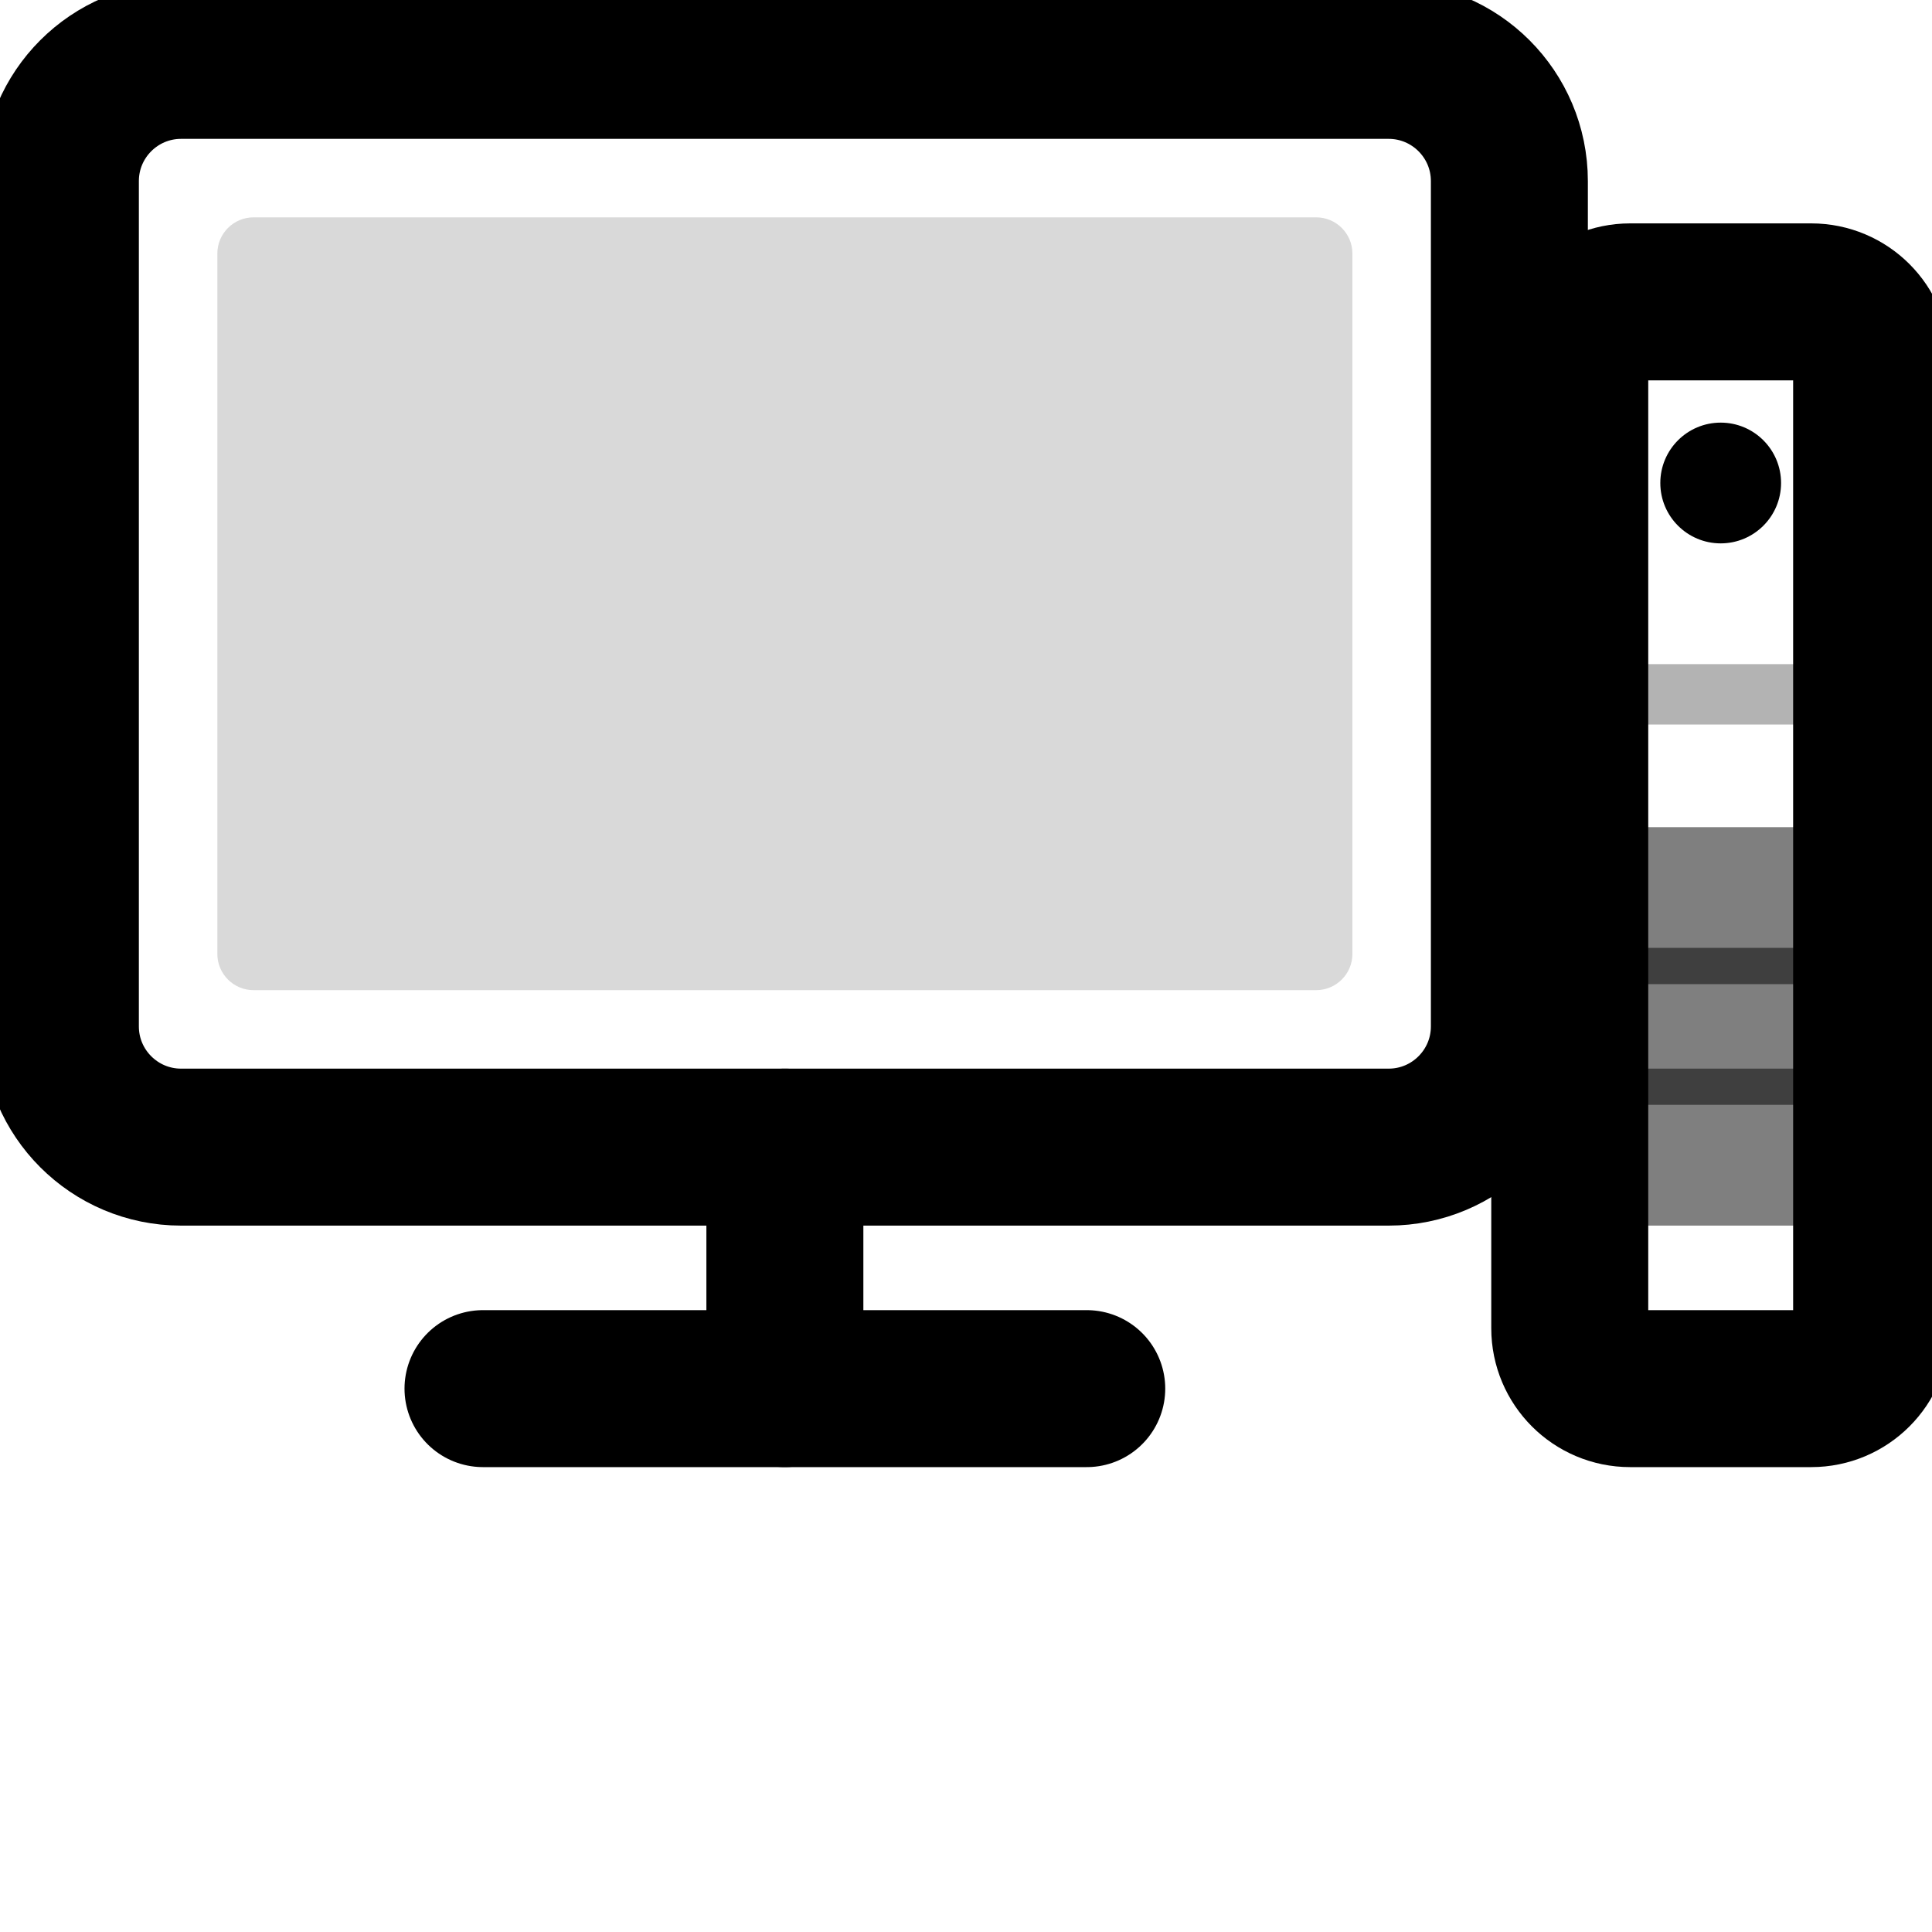
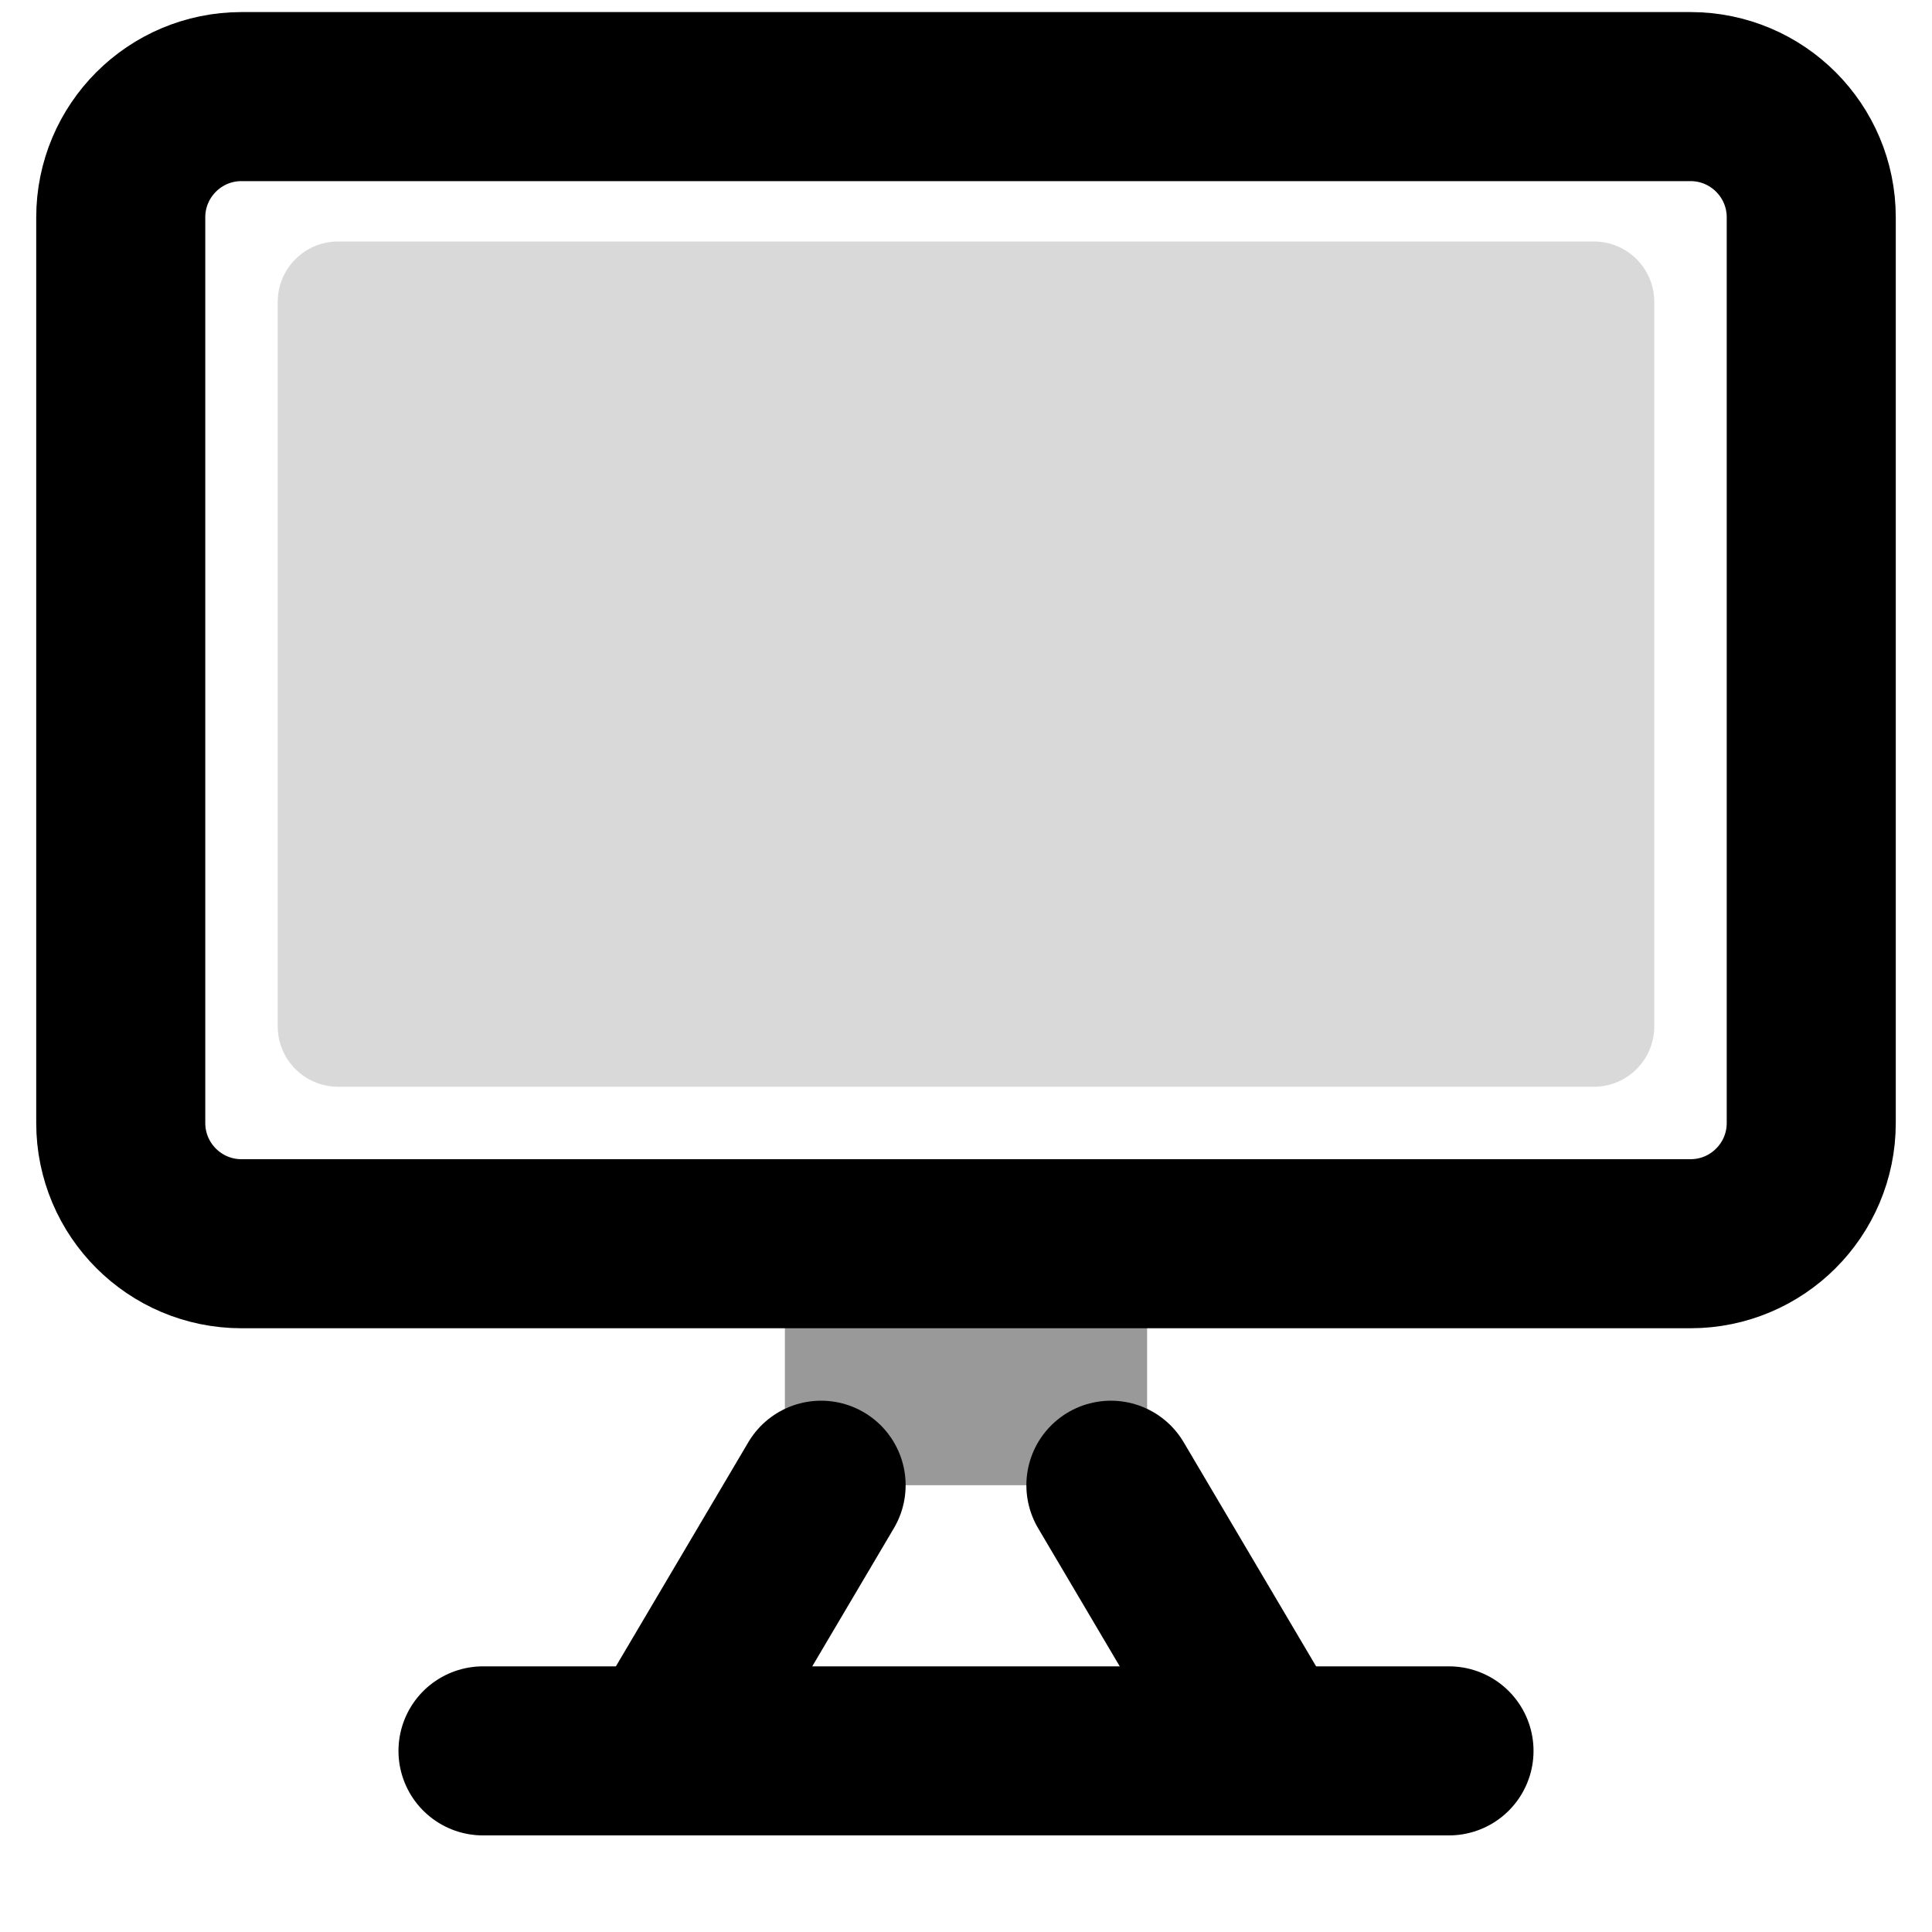
<svg xmlns="http://www.w3.org/2000/svg" width="16" height="16" viewBox="0 0 16 16">
  <style>
-     .outline { fill: none; stroke: currentColor; stroke-width: 1.3; stroke-linecap: round; stroke-linejoin: round; }
+     .outline { fill: none; stroke: currentColor; stroke-width: 1.4; stroke-linecap: round; stroke-linejoin: round; }
    .fill { fill: currentColor; }
    .screen { fill: currentColor; opacity: 0.15; }
  </style>
-   <rect class="outline" x="0.5" y="0.5" width="12" height="9" rx="1" ry="1" />
-   <rect class="screen" x="1.8" y="1.8" width="9.4" height="6.4" rx="0.3" ry="0.3" />
-   <line class="outline" x1="6.5" y1="9.5" x2="6.5" y2="11.5" />
-   <line class="outline" x1="4" y1="11.5" x2="9" y2="11.5" />
-   <rect class="outline" x="13" y="2.5" width="2.5" height="9" rx="0.5" ry="0.5" />
-   <circle class="fill" cx="14.25" cy="4" r="0.5" />
-   <rect class="fill" x="13.4" y="5.5" width="1.7" height="0.5" rx="0.2" ry="0.2" opacity="0.3" />
-   <line class="outline" x1="13.4" y1="7.5" x2="15.1" y2="7.5" stroke-width="0.5" opacity="0.5" />
-   <line class="outline" x1="13.4" y1="8.5" x2="15.1" y2="8.5" stroke-width="0.5" opacity="0.5" />
-   <line class="outline" x1="13.4" y1="9.5" x2="15.1" y2="9.5" stroke-width="0.5" opacity="0.5" />
+   <rect class="outline" x="1" y="0.8" width="14" height="9.5" rx="1" ry="1" />
+   <rect class="screen" x="2.3" y="2" width="11.4" height="7" rx="0.5" ry="0.5" />
+   <rect class="fill" x="6.5" y="10.3" width="3" height="2" rx="0.3" ry="0.3" opacity="0.4" />
+   <path class="outline" d="M4 14.5 L12 14.5" stroke-width="1.8" />
+   <path class="outline" d="M5.5 14.5 L6.8 12.3" stroke-width="1" />
+   <path class="outline" d="M10.5 14.5 L9.2 12.3" stroke-width="1" />
</svg>
